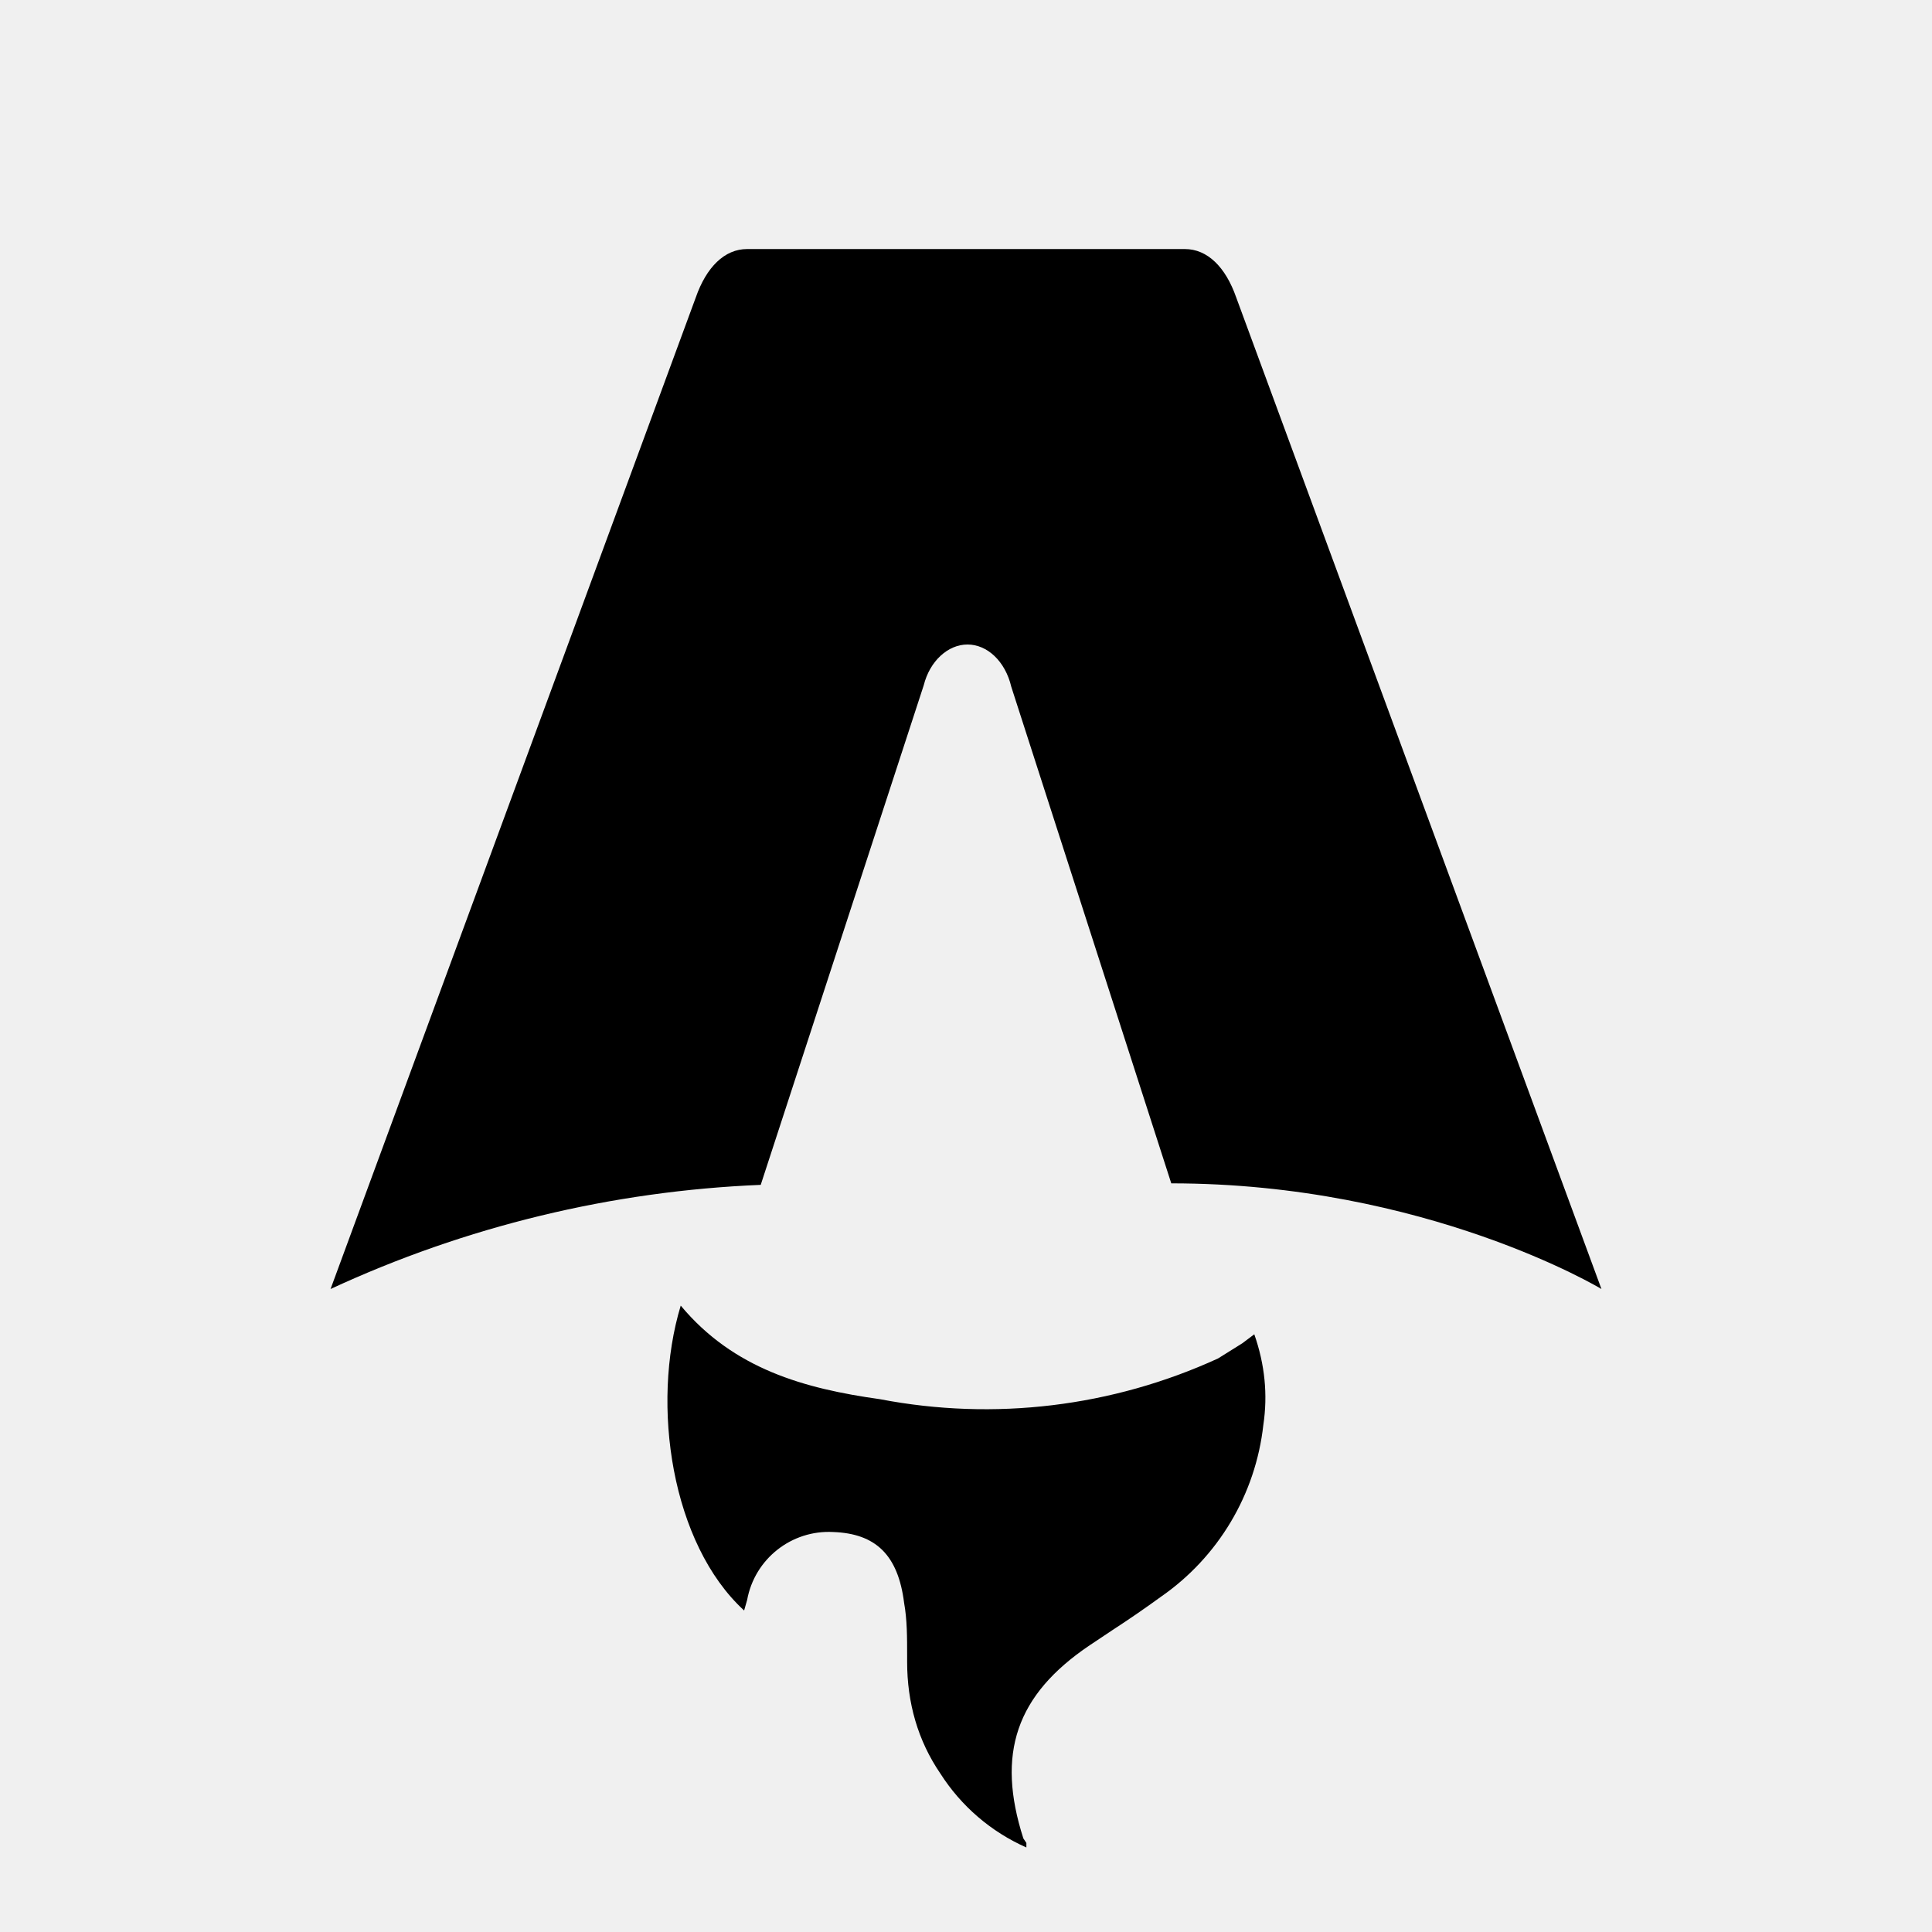
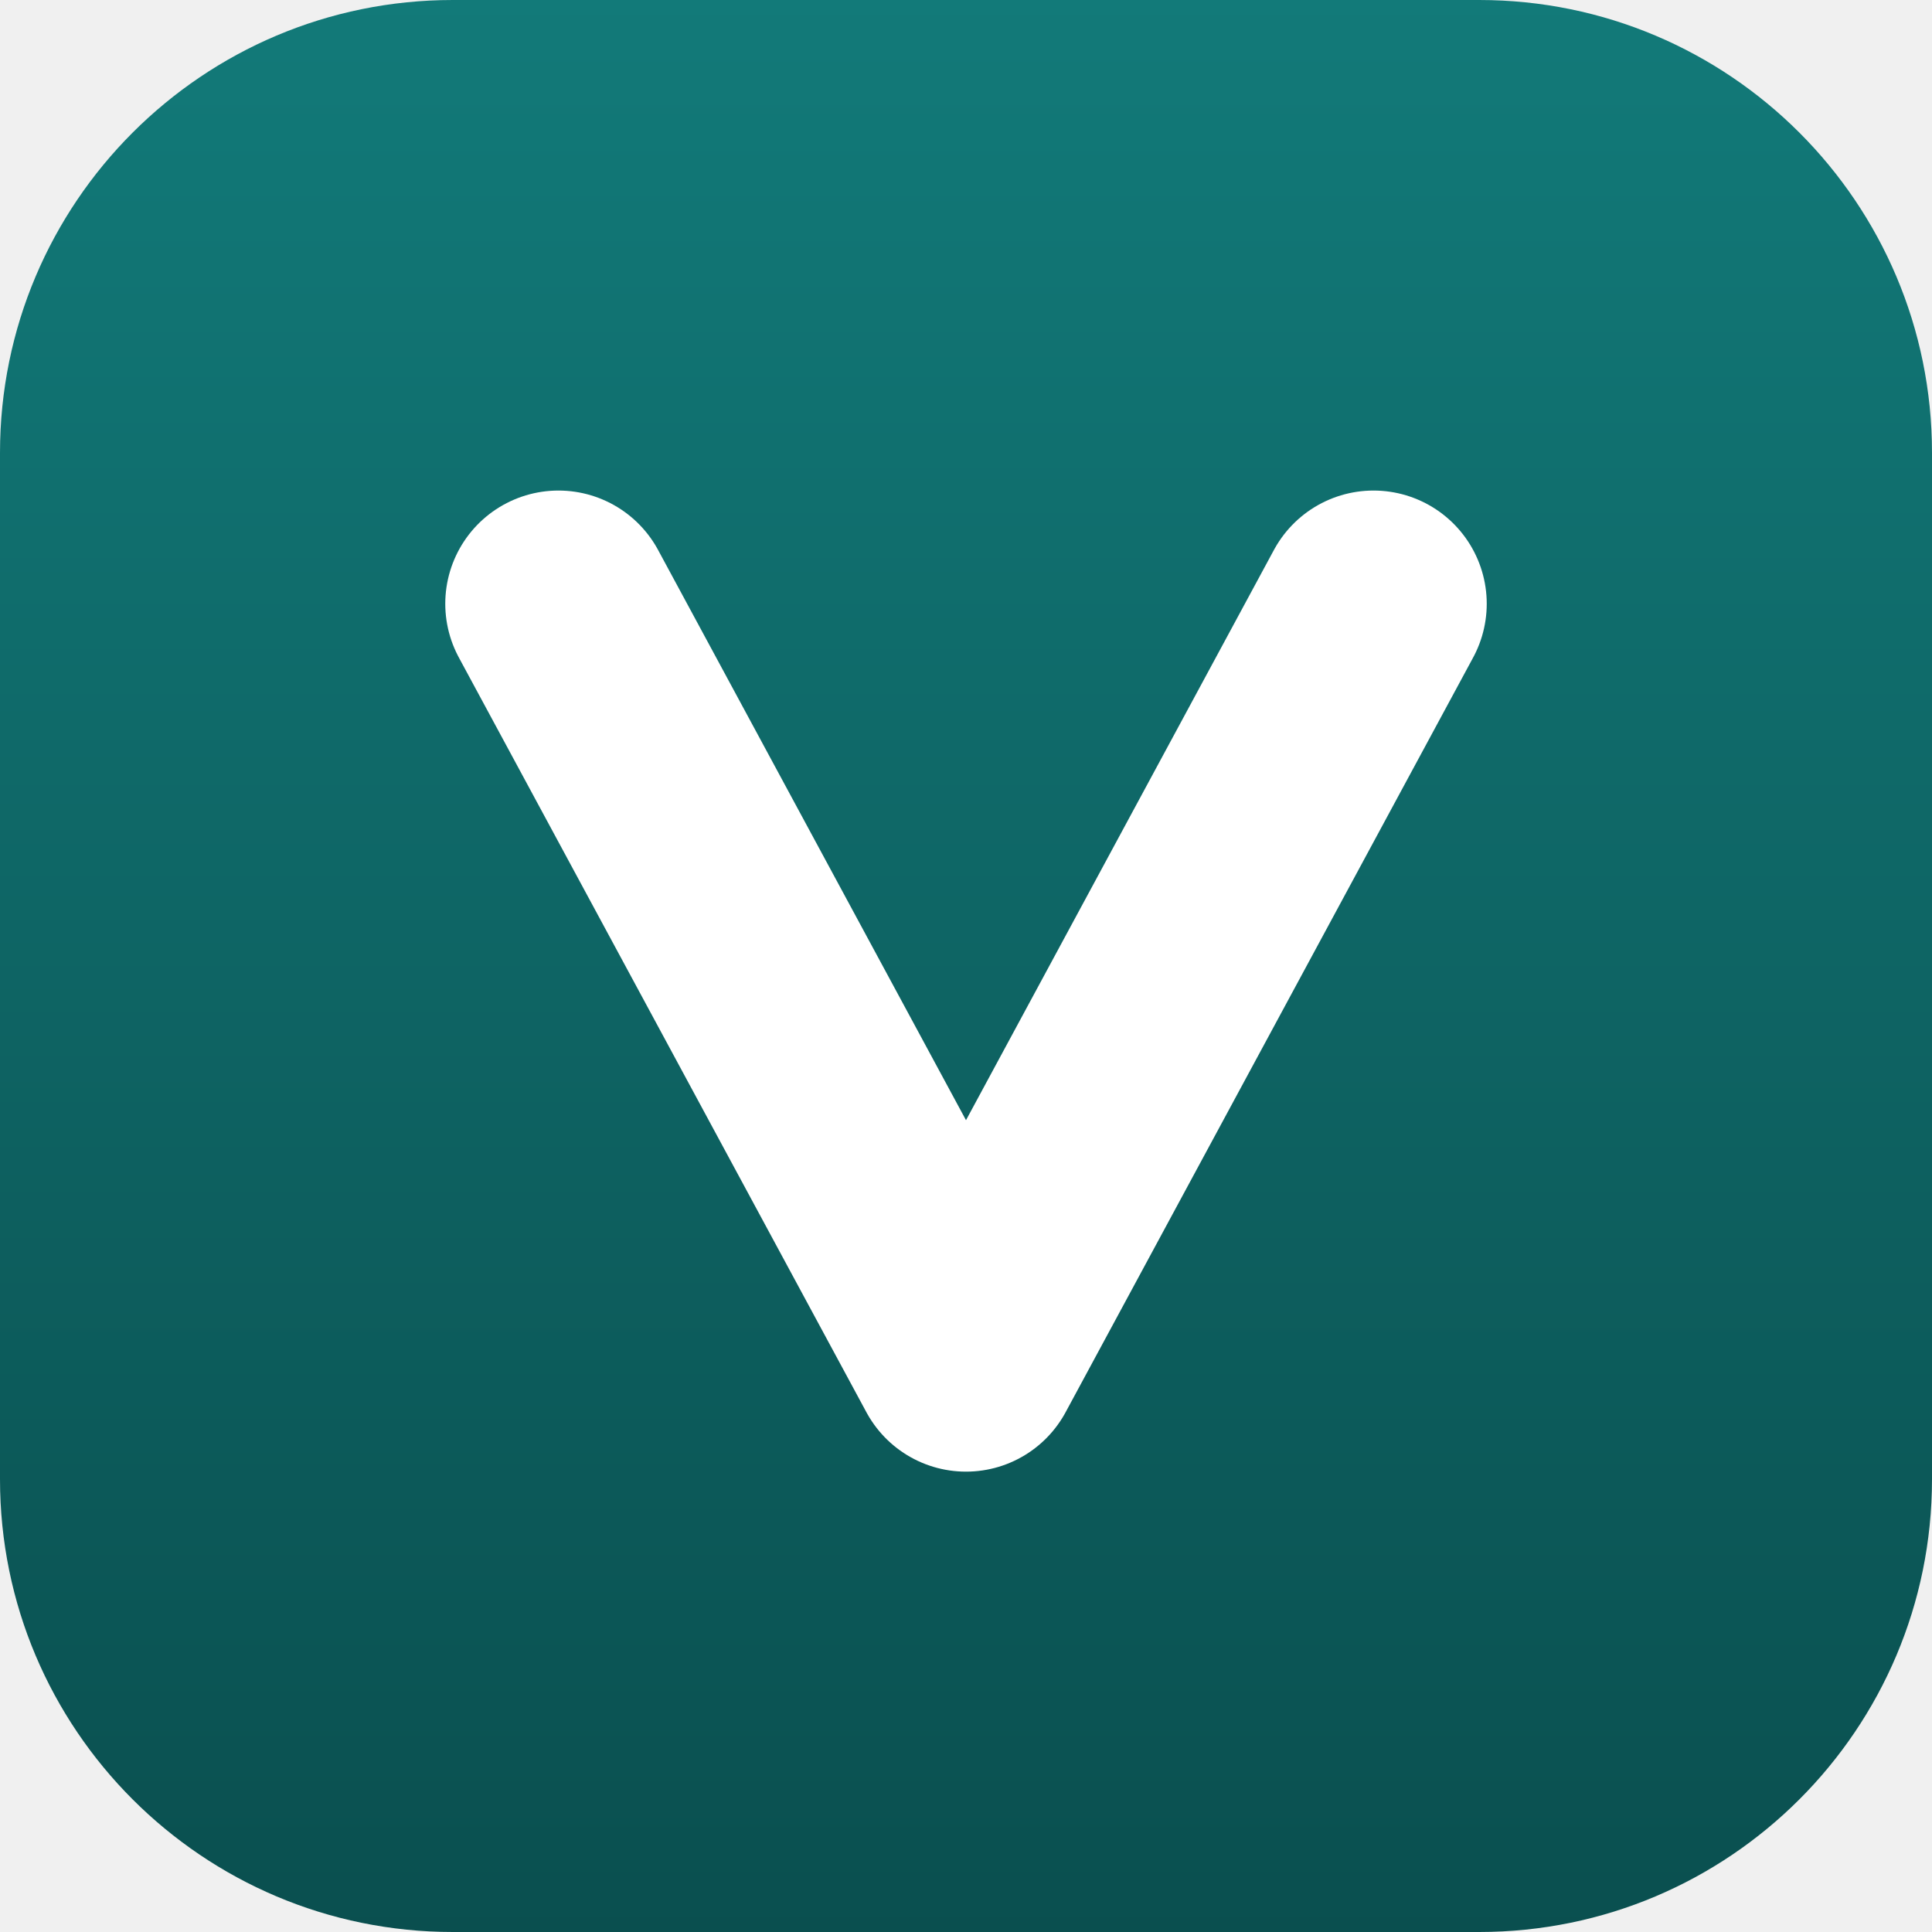
- <svg xmlns="http://www.w3.org/2000/svg" fill="none" viewBox="0 0 128 128">
-   <path d="M50.4 78.5a75.1 75.1 0 0 0-28.5 6.9l24.2-65.7c.7-2 1.9-3.2 3.4-3.2h29c1.5 0 2.7 1.2 3.4 3.2l24.2 65.7s-11.6-7-28.5-7L67 45.5c-.4-1.7-1.6-2.8-2.9-2.8-1.3 0-2.5 1.1-2.9 2.7L50.4 78.5Zm-1.1 28.2Zm-4.2-20.2c-2 6.6-.6 15.8 4.2 20.2a17.5 17.5 0 0 1 .2-.7 5.5 5.5 0 0 1 5.7-4.5c2.8.1 4.3 1.5 4.7 4.7.2 1.1.2 2.3.2 3.5v.4c0 2.7.7 5.2 2.2 7.4a13 13 0 0 0 5.7 4.9v-.3l-.2-.3c-1.8-5.6-.5-9.5 4.4-12.8l1.5-1a73 73 0 0 0 3.2-2.2 16 16 0 0 0 6.8-11.4c.3-2 .1-4-.6-6l-.8.6-1.6 1a37 37 0 0 1-22.4 2.7c-5-.7-9.7-2-13.2-6.2Z" />
-   <style>
-         path { fill: #000; }
-         @media (prefers-color-scheme: dark) {
-             path { fill: #FFF; }
-         }
-     </style>
+ <svg xmlns="http://www.w3.org/2000/svg" viewBox="0 0 128 128">
+   <defs>
+     <linearGradient id="b" x1="0" y1="0" x2="0" y2="1">
+       <stop offset="0" stop-color="#127a79" />
+       <stop offset="1" stop-color="#0a4f4f" />
+     </linearGradient>
+   </defs>
+   <rect width="128" height="128" rx="30" fill="url(#b)" />
+   <path d="M37 40 L64 90 L91 40" fill="none" stroke="#ffffff" stroke-width="15" stroke-linecap="round" stroke-linejoin="round" />
</svg>
